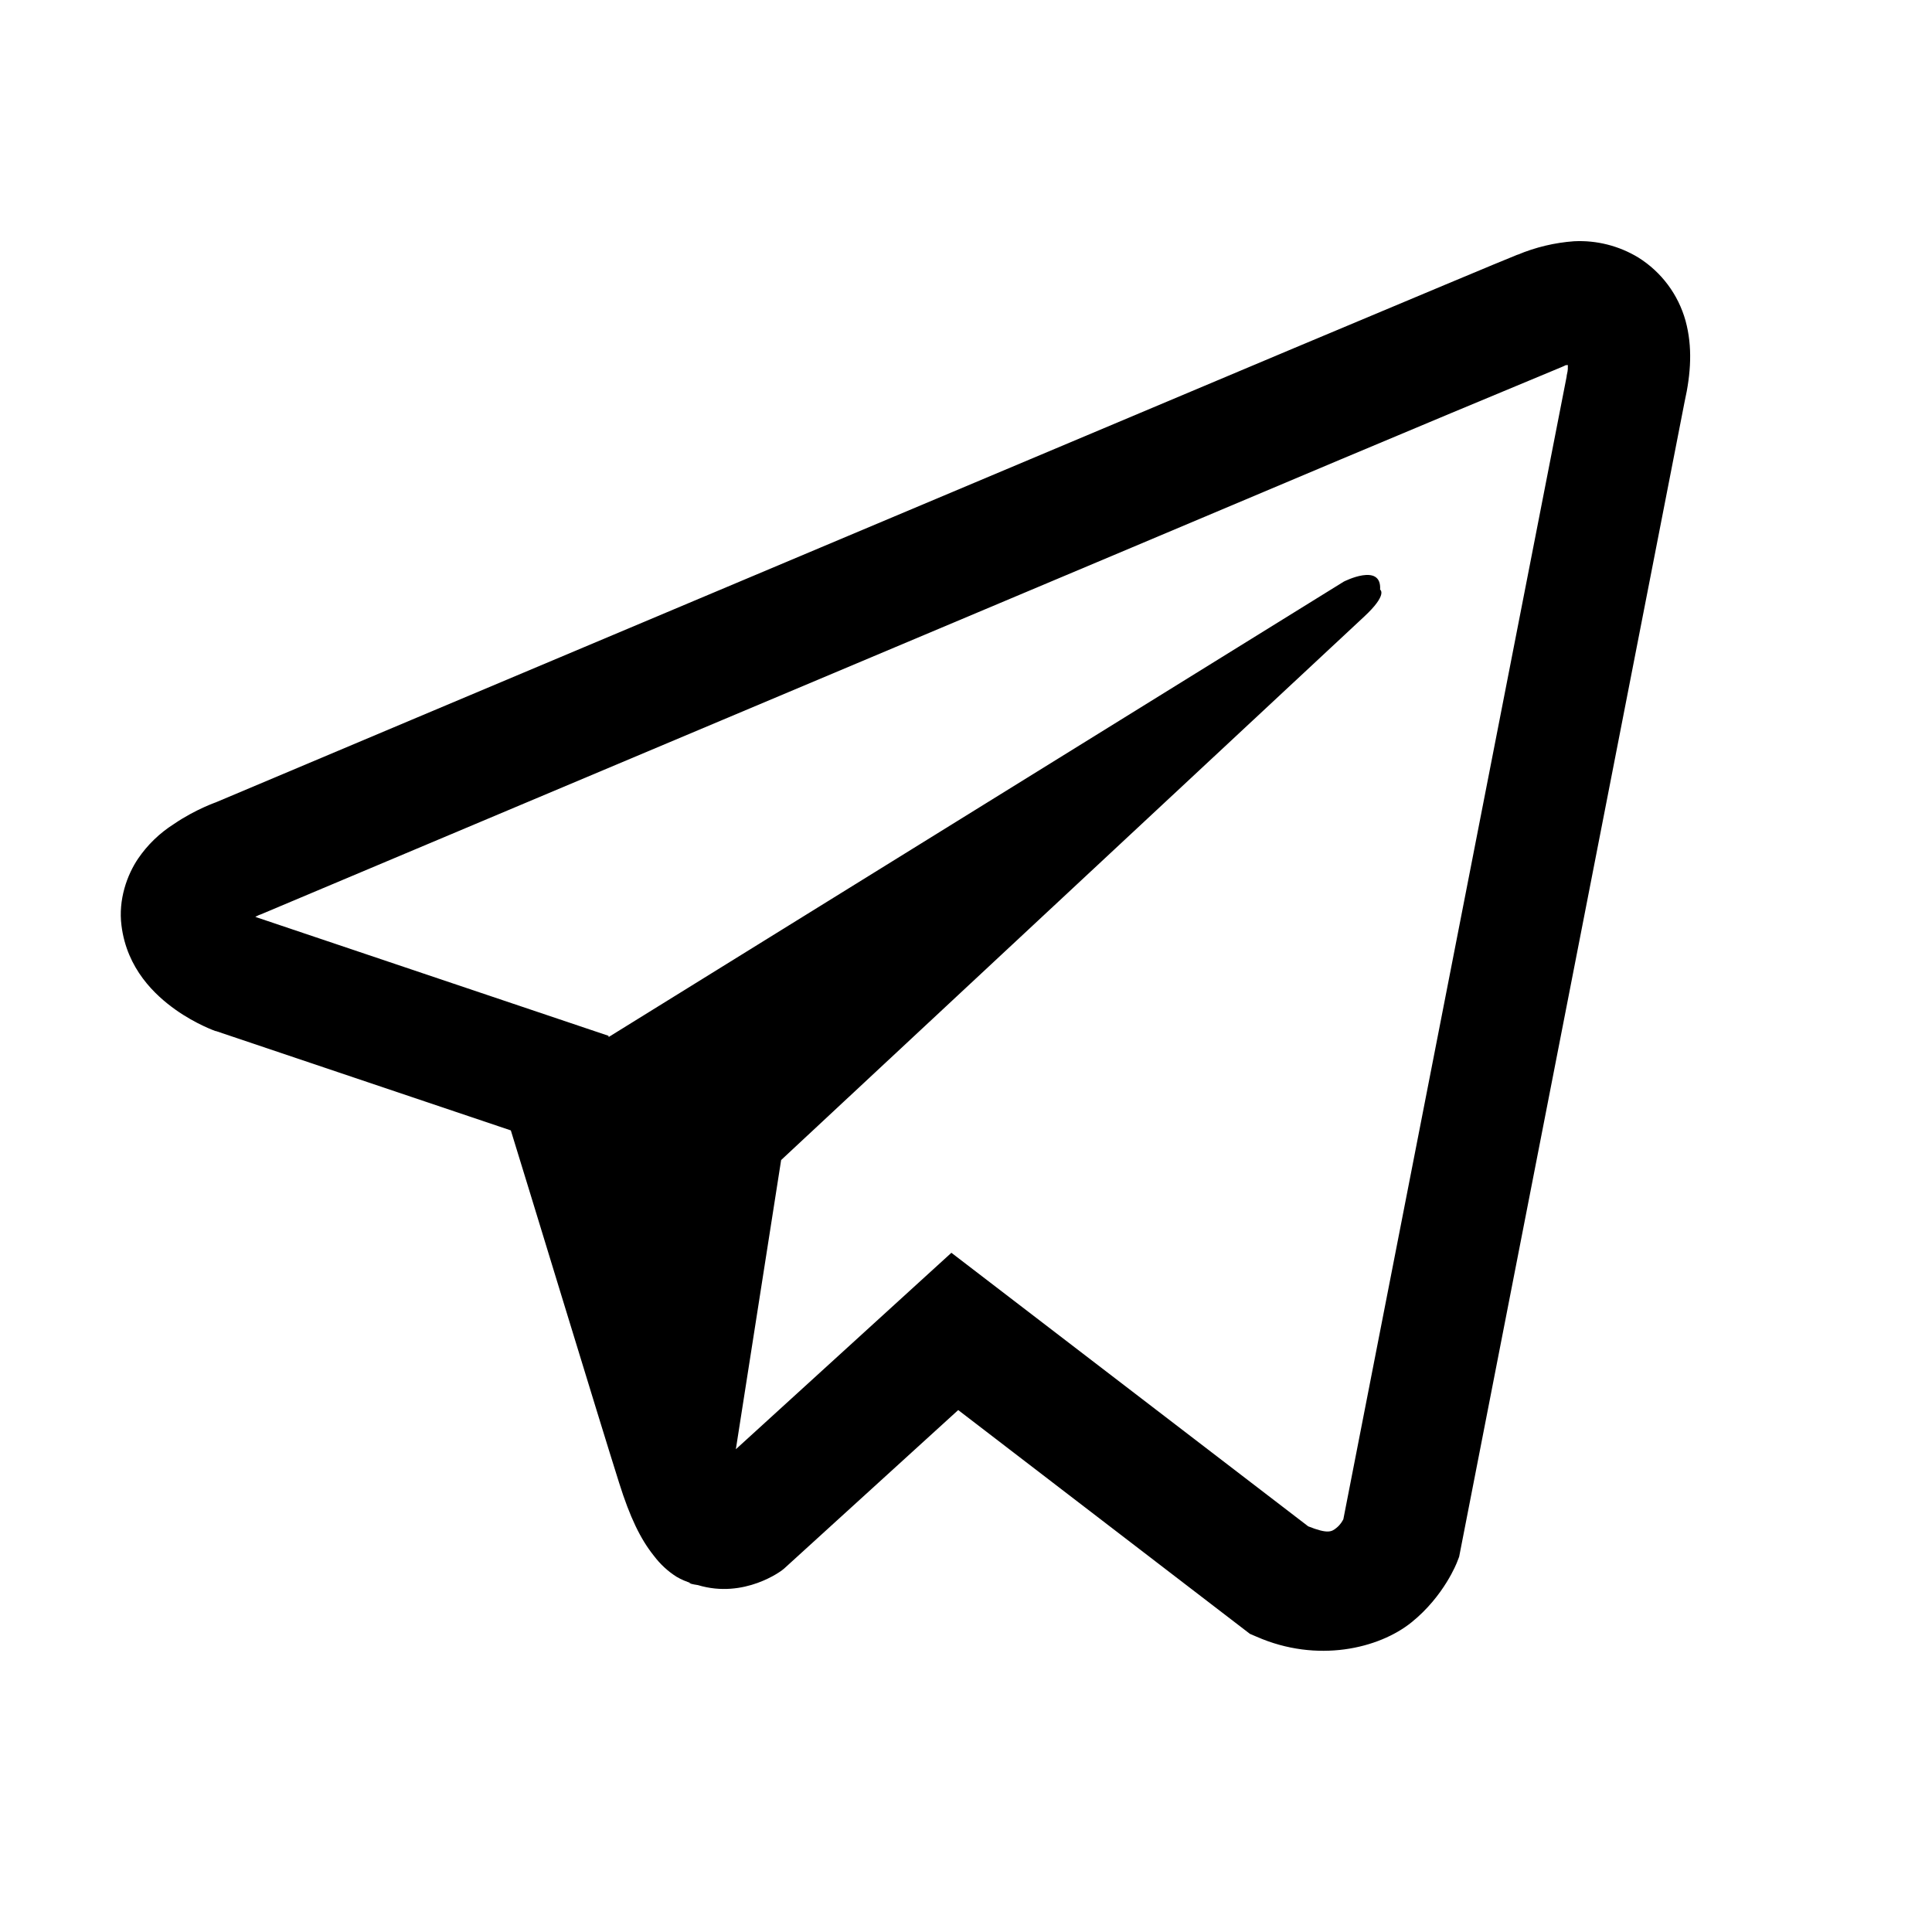
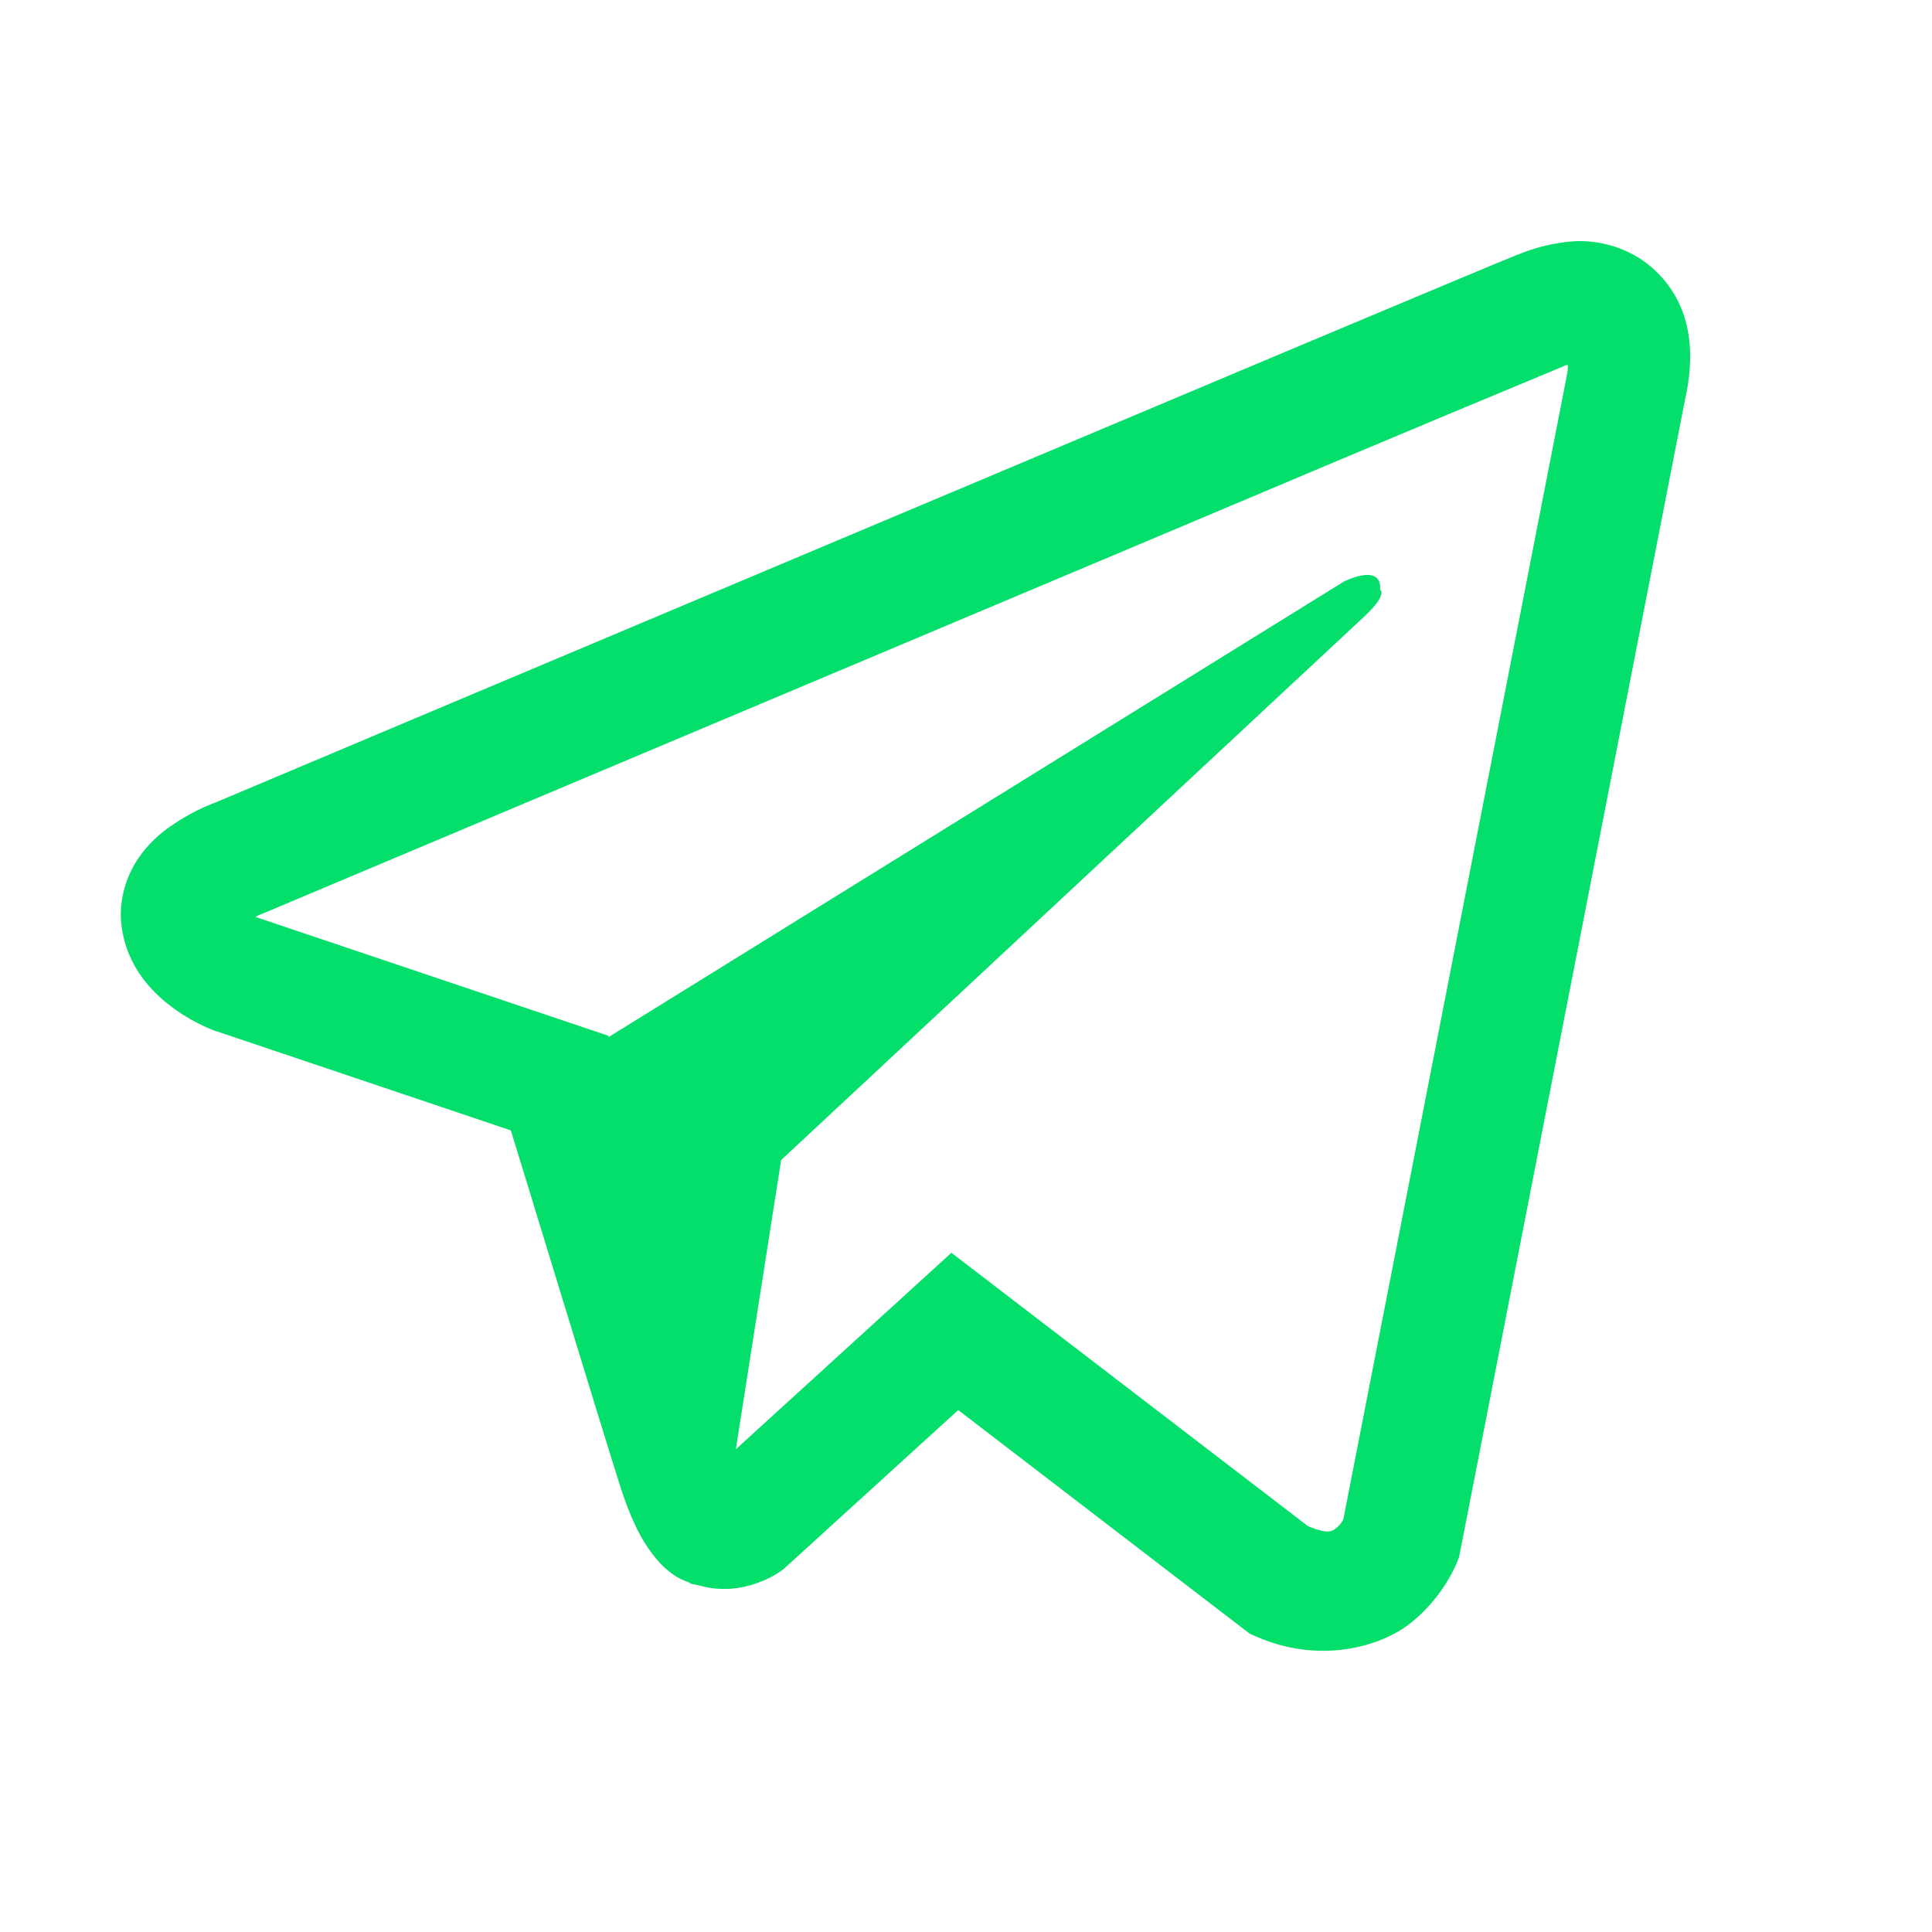
<svg xmlns="http://www.w3.org/2000/svg" id="send" viewBox="0 0 32 32">
-   <path fill="currentColor" d="M26.07 3.996a2.974 2.974 0 0 0-.933.223h-.004c-.285.113-1.64.683-3.7 1.547l-7.382 3.109c-5.297 2.23-10.504 4.426-10.504 4.426l.062-.024s-.359.118-.734.375a2.03 2.03 0 0 0-.586.567c-.184.27-.332.683-.277 1.11c.09.722.558 1.155.894 1.394c.34.242.664.355.664.355h.008l4.883 1.645c.219.703 1.488 4.875 1.793 5.836c.18.574.355.933.574 1.207c.106.14.23.257.379.351a1.119 1.119 0 0 0 .246.106l-.05-.012c.015.004.027.016.038.02c.04.011.067.015.118.023c.773.234 1.394-.246 1.394-.246l.035-.028l2.883-2.625l4.832 3.707l.11.047c1.007.442 2.027.196 2.566-.238c.543-.437.754-.996.754-.996l.035-.09l3.734-19.129c.106-.472.133-.914.016-1.343a1.807 1.807 0 0 0-.781-1.047a1.872 1.872 0 0 0-1.067-.27zm-.101 2.05c-.004.063.008.056-.02.177v.011l-3.699 18.93c-.016.027-.043.086-.117.145c-.078.062-.14.101-.465-.028l-5.91-4.531l-3.57 3.254l.75-4.79l9.656-9c.398-.37.265-.448.265-.448c.028-.454-.601-.133-.601-.133l-12.176 7.543l-.004-.02l-5.836-1.965v-.004l-.015-.003a.27.27 0 0 0 .03-.012l.032-.016l.031-.011s5.211-2.196 10.508-4.426c2.652-1.117 5.324-2.242 7.379-3.11a807.312 807.312 0 0 1 3.66-1.53c.082-.032.043-.032.102-.032z" />
+   <path fill="#04DF6C" d="M26.07 3.996a2.974 2.974 0 0 0-.933.223h-.004c-.285.113-1.64.683-3.7 1.547l-7.382 3.109c-5.297 2.23-10.504 4.426-10.504 4.426l.062-.024s-.359.118-.734.375a2.03 2.03 0 0 0-.586.567c-.184.27-.332.683-.277 1.11c.09.722.558 1.155.894 1.394c.34.242.664.355.664.355h.008l4.883 1.645c.219.703 1.488 4.875 1.793 5.836c.18.574.355.933.574 1.207c.106.14.23.257.379.351a1.119 1.119 0 0 0 .246.106l-.05-.012c.015.004.027.016.038.02c.04.011.067.015.118.023c.773.234 1.394-.246 1.394-.246l.035-.028l2.883-2.625l4.832 3.707l.11.047c1.007.442 2.027.196 2.566-.238c.543-.437.754-.996.754-.996l.035-.09l3.734-19.129c.106-.472.133-.914.016-1.343a1.807 1.807 0 0 0-.781-1.047a1.872 1.872 0 0 0-1.067-.27zm-.101 2.05c-.004.063.008.056-.02.177v.011l-3.699 18.93c-.016.027-.043.086-.117.145c-.078.062-.14.101-.465-.028l-5.91-4.531l-3.57 3.254l.75-4.79l9.656-9c.398-.37.265-.448.265-.448c.028-.454-.601-.133-.601-.133l-12.176 7.543l-.004-.02l-5.836-1.965v-.004l-.015-.003a.27.27 0 0 0 .03-.012l.032-.016l.031-.011s5.211-2.196 10.508-4.426c2.652-1.117 5.324-2.242 7.379-3.11a807.312 807.312 0 0 1 3.66-1.53c.082-.032.043-.032.102-.032z" />
</svg>
